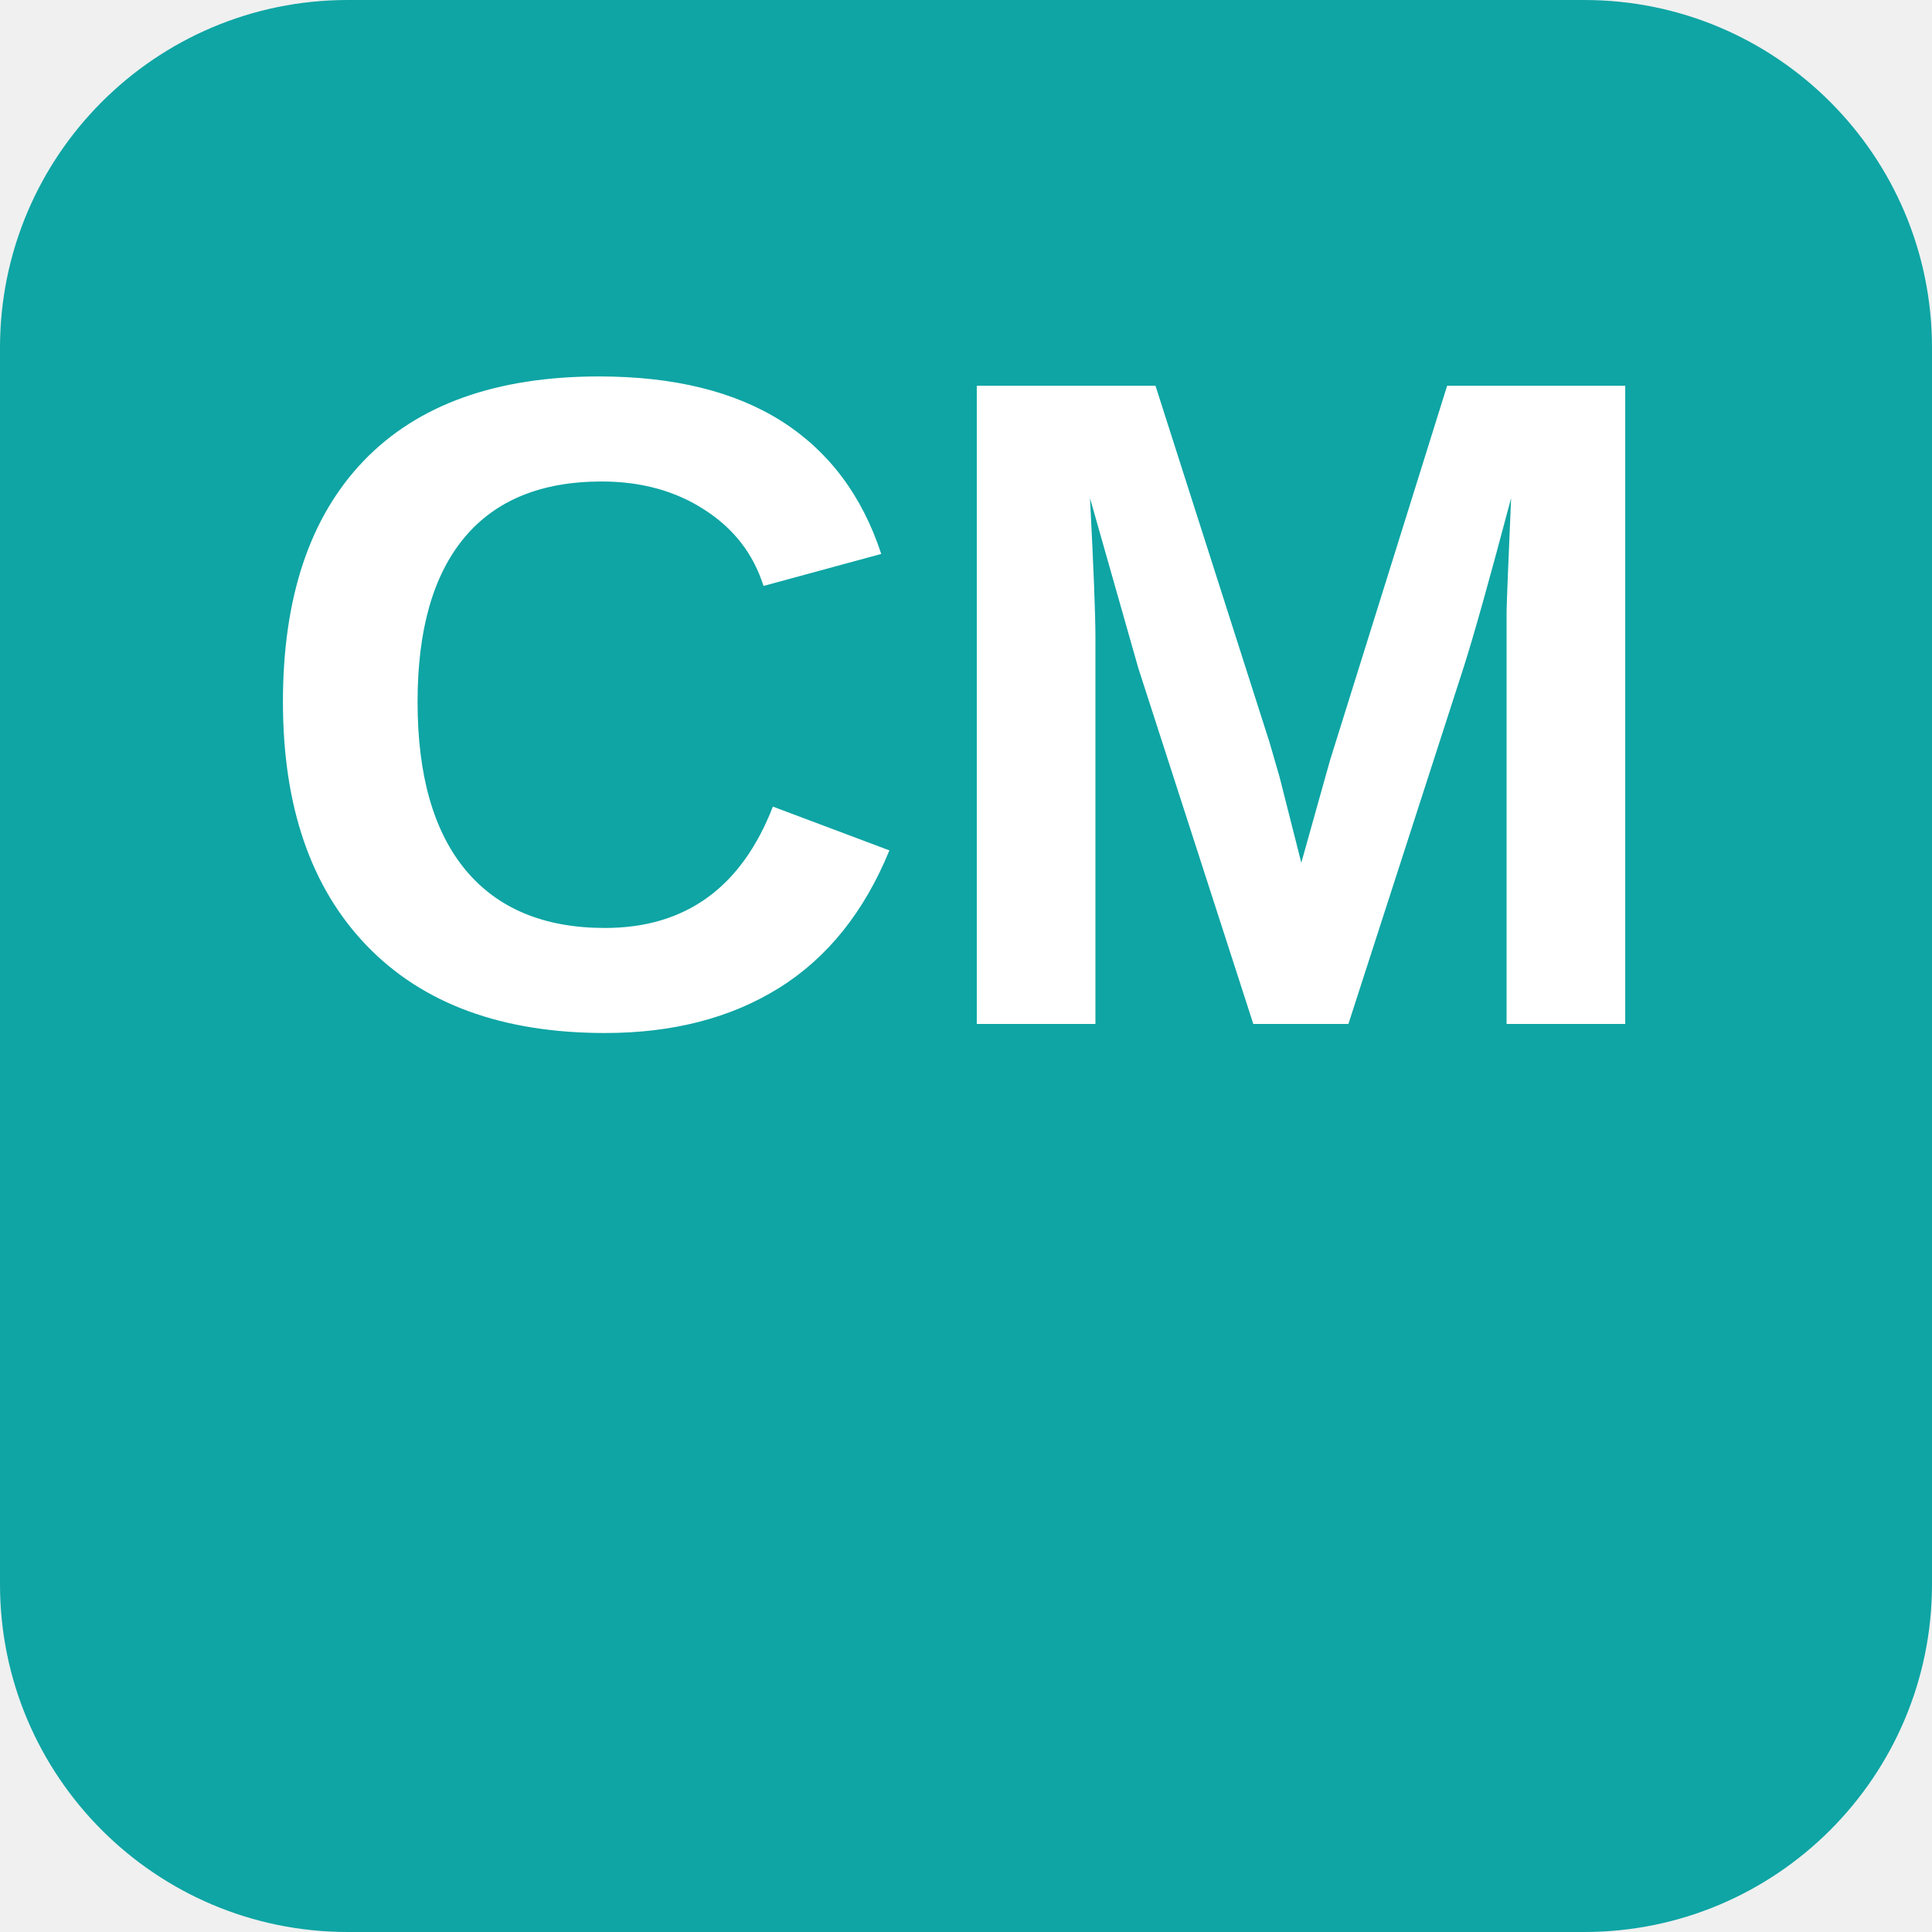
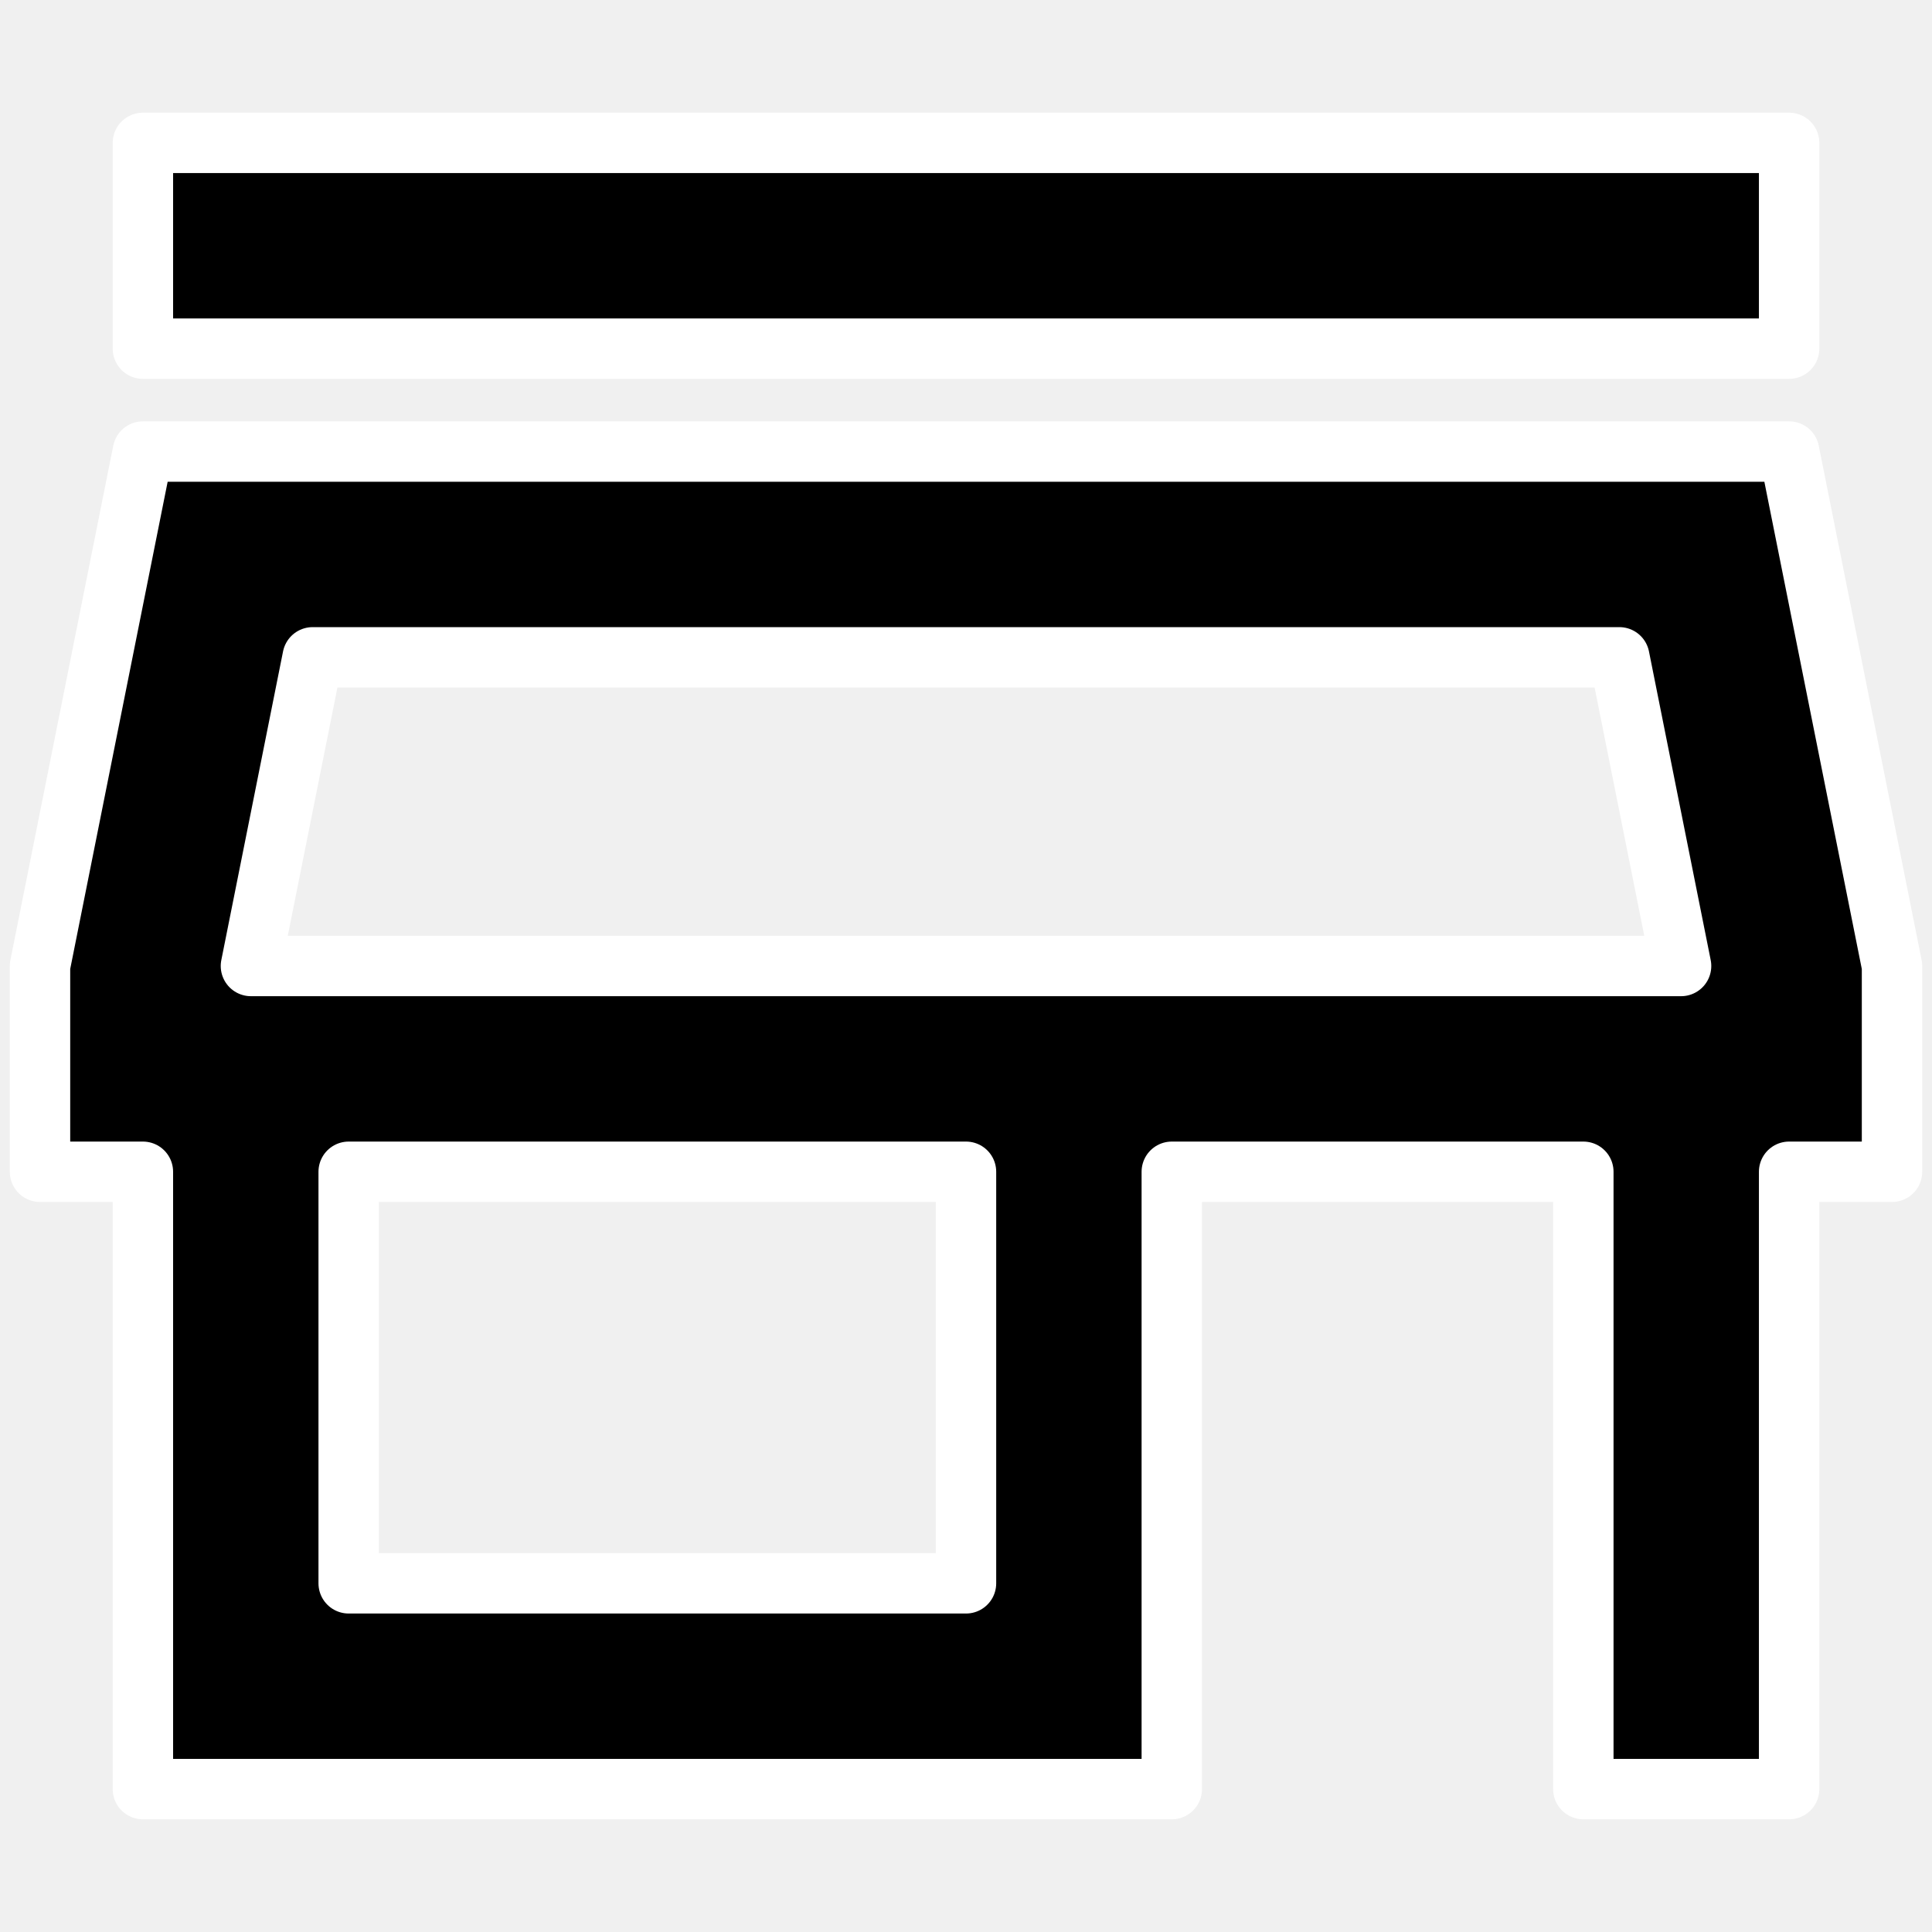
- <svg xmlns="http://www.w3.org/2000/svg" viewBox="0 0 100 100">
-   <rect width="100" height="100" rx="18" fill="#0ea5a4" />
-   <text x="50%" y="53%" font-size="48" text-anchor="middle" fill="#fff" font-family="Arial, Helvetica, sans-serif" font-weight="700">CM</text>
+ <svg xmlns="http://www.w3.org/2000/svg" width="100%" height="100%" viewBox="0 0 24 24" version="1.1" xml:space="preserve" style="fill-rule:evenodd;clip-rule:evenodd;stroke-linecap:round;stroke-linejoin:round;stroke-miterlimit:2;">
+   <g transform="matrix(0.031953,0,0,0.031953,-3.337353,27.33735)">
+     <path d="M160,-720L160,-800L800,-800L800,-720L160,-720ZM160,-160L160,-400L120,-400L120,-480L160,-680L800,-680L840,-480L840,-400L800,-400L800,-160L720,-160L720,-400L560,-400L560,-160L160,-160ZM240,-240L480,-240L480,-400L240,-400L240,-240ZM202,-480L758,-480L202,-480ZM202,-480L758,-480L734,-600L226,-600L202,-480Z" style="fill-rule:nonzero;stroke:white;stroke-width:23.48px;" />
+   </g>
</svg>
